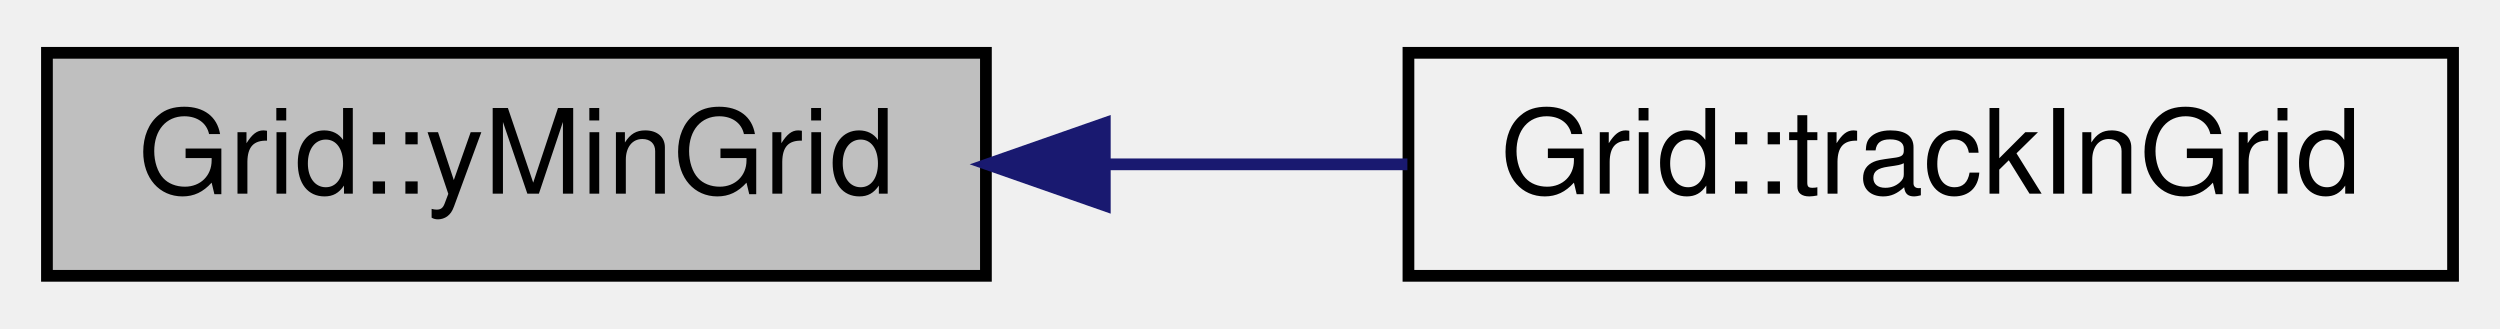
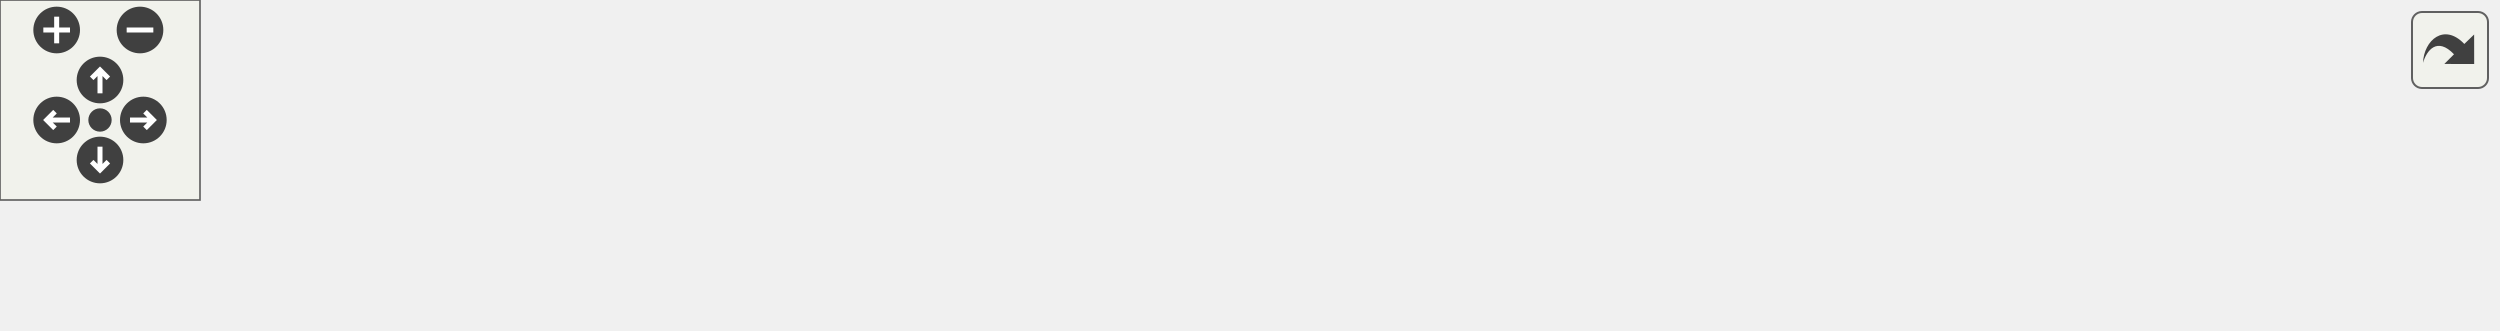
- <svg xmlns="http://www.w3.org/2000/svg" xmlns:xlink="http://www.w3.org/1999/xlink" width="213pt" height="28pt" viewBox="0.00 0.00 213.00 28.00">
-   <g id="graph0" class="graph" transform="scale(1 1) rotate(0) translate(4 24)">
-     <g id="node1" class="node">
-       <polygon fill="#bfbfbf" stroke="black" points="0,-0.5 0,-19.5 80,-19.5 80,-0.5 0,-0.5" />
-       <text text-anchor="middle" x="40" y="-7.5" font-family="Helvetica,sans-Serif" font-size="10.00">Grid::yMinGrid</text>
+ <svg xmlns="http://www.w3.org/2000/svg" xmlns:xlink="http://www.w3.org/1999/xlink" id="main" version="1.1" xml:space="preserve">
+   <style type="text/css">
+ .edge:hover path { stroke: red; }
+ .edge:hover polygon { stroke: red; fill: red; }
+ </style>
+   <defs>
+     <circle id="rim" cx="0" cy="0" r="7" />
+     <circle id="rim2" cx="0" cy="0" r="3.5" />
+     <g id="zoomPlus">
+       <use xlink:href="#rim" fill="#404040">
+         <set attributeName="fill" to="#808080" begin="zoomplus.mouseover" end="zoomplus.mouseout" />
+       </use>
+       <path d="M-4,0h8M0,-4v8" fill="none" stroke="white" stroke-width="1.5" pointer-events="none" />
    </g>
-     <g id="node2" class="node">
-       <g id="a_node2">
-         <a xlink:href="class_grid.html#a8d8b7fa0ee20d81f130a46d80fc2a018" target="_top" xlink:title="trackInGrid ">
-           <polygon fill="none" stroke="black" points="116,-0.5 116,-19.5 205,-19.5 205,-0.5 116,-0.5" />
-           <text text-anchor="middle" x="160.5" y="-7.5" font-family="Helvetica,sans-Serif" font-size="10.00">Grid::trackInGrid</text>
-         </a>
+     <g id="zoomMin">
+       <use xlink:href="#rim" fill="#404040">
+         <set attributeName="fill" to="#808080" begin="zoomminus.mouseover" end="zoomminus.mouseout" />
+       </use>
+       <path d="M-4,0h8" fill="none" stroke="white" stroke-width="1.5" pointer-events="none" />
+     </g>
+     <g id="dirArrow">
+       <path fill="none" stroke="white" stroke-width="1.5" d="M0,-3.0v7 M-2.5,-0.5L0,-3.0L2.5,-0.5" />
+     </g>
+     <g id="resetDef">
+       <use xlink:href="#rim2" fill="#404040">
+         <set attributeName="fill" to="#808080" begin="reset.mouseover" end="reset.mouseout" />
+       </use>
+     </g>
+   </defs>
+   <svg id="graph" class="graph">
+     <g id="viewport">
+       <g id="node1" class="node">
+         <polygon fill="#bfbfbf" stroke="black" points="0,-0.5 0,-19.5 80,-19.5 80,-0.5 0,-0.5" />
+         <text text-anchor="middle" x="40" y="-7.5" font-family="Helvetica,sans-Serif" font-size="10.00">Grid::yMinGrid</text>
+       </g>
+       <g id="node2" class="node">
+         <g id="a_node2">
+           <a xlink:href="class_grid.html#a8d8b7fa0ee20d81f130a46d80fc2a018" target="_top" xlink:title="trackInGrid ">
+             <polygon fill="none" stroke="black" points="116,-19.5 116,-38.5 205,-38.5 205,-19.5 116,-19.5" />
+             <text text-anchor="middle" x="160.5" y="-26.5" font-family="Helvetica,sans-Serif" font-size="10.00">Grid::trackInGrid</text>
+           </a>
+         </g>
+       </g>
+       <g id="edge1" class="edge">
+         <path fill="none" stroke="midnightblue" d="M90.025,-17.861C98.608,-19.237 107.487,-20.66 115.91,-22.011" />
+         <polygon fill="midnightblue" stroke="midnightblue" points="90.558,-14.401 80.13,-16.274 89.45,-21.313 90.558,-14.401" />
+       </g>
+       <g id="node3" class="node">
+         <g id="a_node3">
+           <a xlink:href="class_main_window.html#ad39bbe8ced0d3248206ac0ca6c444d55" target="_top" xlink:title="MainWindow::readyToNext1">
+             <polygon fill="none" stroke="black" points="241,-0.5 241,-19.5 381,-19.5 381,-0.5 241,-0.5" />
+             <text text-anchor="middle" x="311" y="-7.5" font-family="Helvetica,sans-Serif" font-size="10.00">MainWindow::readyToNext1</text>
+           </a>
+         </g>
+       </g>
+       <g id="edge5" class="edge">
+         <path fill="none" stroke="midnightblue" d="M90.149,-10C132.364,-10 193.696,-10 240.86,-10" />
+         <polygon fill="midnightblue" stroke="midnightblue" points="90.115,-6.5 80.115,-10 90.115,-13.5 90.115,-6.5" />
+       </g>
+       <g id="edge2" class="edge">
+         <path fill="none" stroke="midnightblue" d="M215.221,-22.127C223.572,-21.058 232.299,-19.942 240.933,-18.837" />
+         <polygon fill="midnightblue" stroke="midnightblue" points="214.727,-18.661 205.252,-23.402 215.615,-25.605 214.727,-18.661" />
+       </g>
+       <g id="node4" class="node">
+         <g id="a_node4">
+           <a xlink:href="class_main_window.html#af773488e0b16efe6c0fc67ad348b86b2" target="_top" xlink:title="MainWindow::createConnections">
+             <polygon fill="none" stroke="black" points="417,-0.5 417,-19.5 578,-19.5 578,-0.5 417,-0.5" />
+             <text text-anchor="middle" x="497.5" y="-7.5" font-family="Helvetica,sans-Serif" font-size="10.00">MainWindow::createConnections</text>
+           </a>
+         </g>
+       </g>
+       <g id="edge3" class="edge">
+         <path fill="none" stroke="midnightblue" d="M391.446,-10C399.9,-10 408.501,-10 416.956,-10" />
+         <polygon fill="midnightblue" stroke="midnightblue" points="391.226,-6.5 381.226,-10 391.226,-13.5 391.226,-6.5" />
+       </g>
+       <g id="node5" class="node">
+         <g id="a_node5">
+           <a xlink:href="class_main_window.html#a8b244be8b7b7db1b08de2a2acb9409db" target="_top" xlink:title="MainWindow::MainWindow">
+             <polygon fill="none" stroke="black" points="614,-0.5 614,-19.5 749,-19.5 749,-0.5 614,-0.5" />
+             <text text-anchor="middle" x="681.5" y="-7.5" font-family="Helvetica,sans-Serif" font-size="10.00">MainWindow::MainWindow</text>
+           </a>
+         </g>
+       </g>
+       <g id="edge4" class="edge">
+         <path fill="none" stroke="midnightblue" d="M588.196,-10C596.85,-10 605.52,-10 613.892,-10" />
+         <polygon fill="midnightblue" stroke="midnightblue" points="588.063,-6.5 578.063,-10 588.063,-13.5 588.063,-6.5" />
      </g>
    </g>
-     <g id="edge1" class="edge">
-       <path fill="none" stroke="midnightblue" d="M90.305,-10C98.801,-10 107.578,-10 115.91,-10" />
-       <polygon fill="midnightblue" stroke="midnightblue" points="90.13,-6.5 80.13,-10 90.13,-13.5 90.13,-6.5" />
+   </svg>
+   <g id="navigator" transform="translate(0 0)" fill="#404254">
+     <rect fill="#f2f5e9" fill-opacity="0.5" stroke="#606060" stroke-width=".5" x="0" y="0" width="60" height="60" />
+     <use id="zoomplus" xlink:href="#zoomPlus" x="17" y="9" />
+     <use id="zoomminus" xlink:href="#zoomMin" x="42" y="9" />
+     <use id="reset" xlink:href="#resetDef" x="30" y="36" />
+     <g id="arrowUp" xlink:href="#dirArrow" transform="translate(30 24)">
+       <use xlink:href="#rim" fill="#404040">
+         <set attributeName="fill" to="#808080" begin="arrowUp.mouseover" end="arrowUp.mouseout" />
+       </use>
+       <path fill="none" stroke="white" stroke-width="1.5" d="M0,-3.0v7 M-2.5,-0.5L0,-3.0L2.5,-0.5" />
+     </g>
+     <g id="arrowRight" xlink:href="#dirArrow" transform="rotate(90) translate(36 -43)">
+       <use xlink:href="#rim" fill="#404040">
+         <set attributeName="fill" to="#808080" begin="arrowRight.mouseover" end="arrowRight.mouseout" />
+       </use>
+       <path fill="none" stroke="white" stroke-width="1.5" d="M0,-3.0v7 M-2.5,-0.5L0,-3.0L2.5,-0.5" />
+     </g>
+     <g id="arrowDown" xlink:href="#dirArrow" transform="rotate(180) translate(-30 -48)">
+       <use xlink:href="#rim" fill="#404040">
+         <set attributeName="fill" to="#808080" begin="arrowDown.mouseover" end="arrowDown.mouseout" />
+       </use>
+       <path fill="none" stroke="white" stroke-width="1.5" d="M0,-3.0v7 M-2.5,-0.5L0,-3.0L2.5,-0.5" />
+     </g>
+     <g id="arrowLeft" xlink:href="#dirArrow" transform="rotate(270) translate(-36 17)">
+       <use xlink:href="#rim" fill="#404040">
+         <set attributeName="fill" to="#808080" begin="arrowLeft.mouseover" end="arrowLeft.mouseout" />
+       </use>
+       <path fill="none" stroke="white" stroke-width="1.5" d="M0,-3.0v7 M-2.5,-0.5L0,-3.0L2.5,-0.5" />
    </g>
  </g>
+   <svg viewBox="0 0 15 15" width="100%" height="30px" preserveAspectRatio="xMaxYMin meet">
+     <g id="arrow_out" transform="scale(0.3 0.3)">
+       <a xlink:href="class_grid_afa95de5fff735d1121572075a872121c_icgraph_org.svg" target="_base">
+         <rect id="button" ry="5" rx="5" y="6" x="6" height="38" width="38" fill="#f2f5e9" fill-opacity="0.5" stroke="#606060" stroke-width="1.0" />
+         <path id="arrow" d="M 11.5,31.437 C 11.94,20.098 22.043,11.323 32.159,21.979 L 37.069,17.246 C 37.069,17.246 37.088,32 37.088,32 L 22.16,31.978 C 22.16,31.978 26.998,27.14 26.998,27.14 C 18.529,18.264 13.292,25.23 11.5,31.437 z" style="fill:#404040;" />
+       </a>
+     </g>
+   </svg>
</svg>
